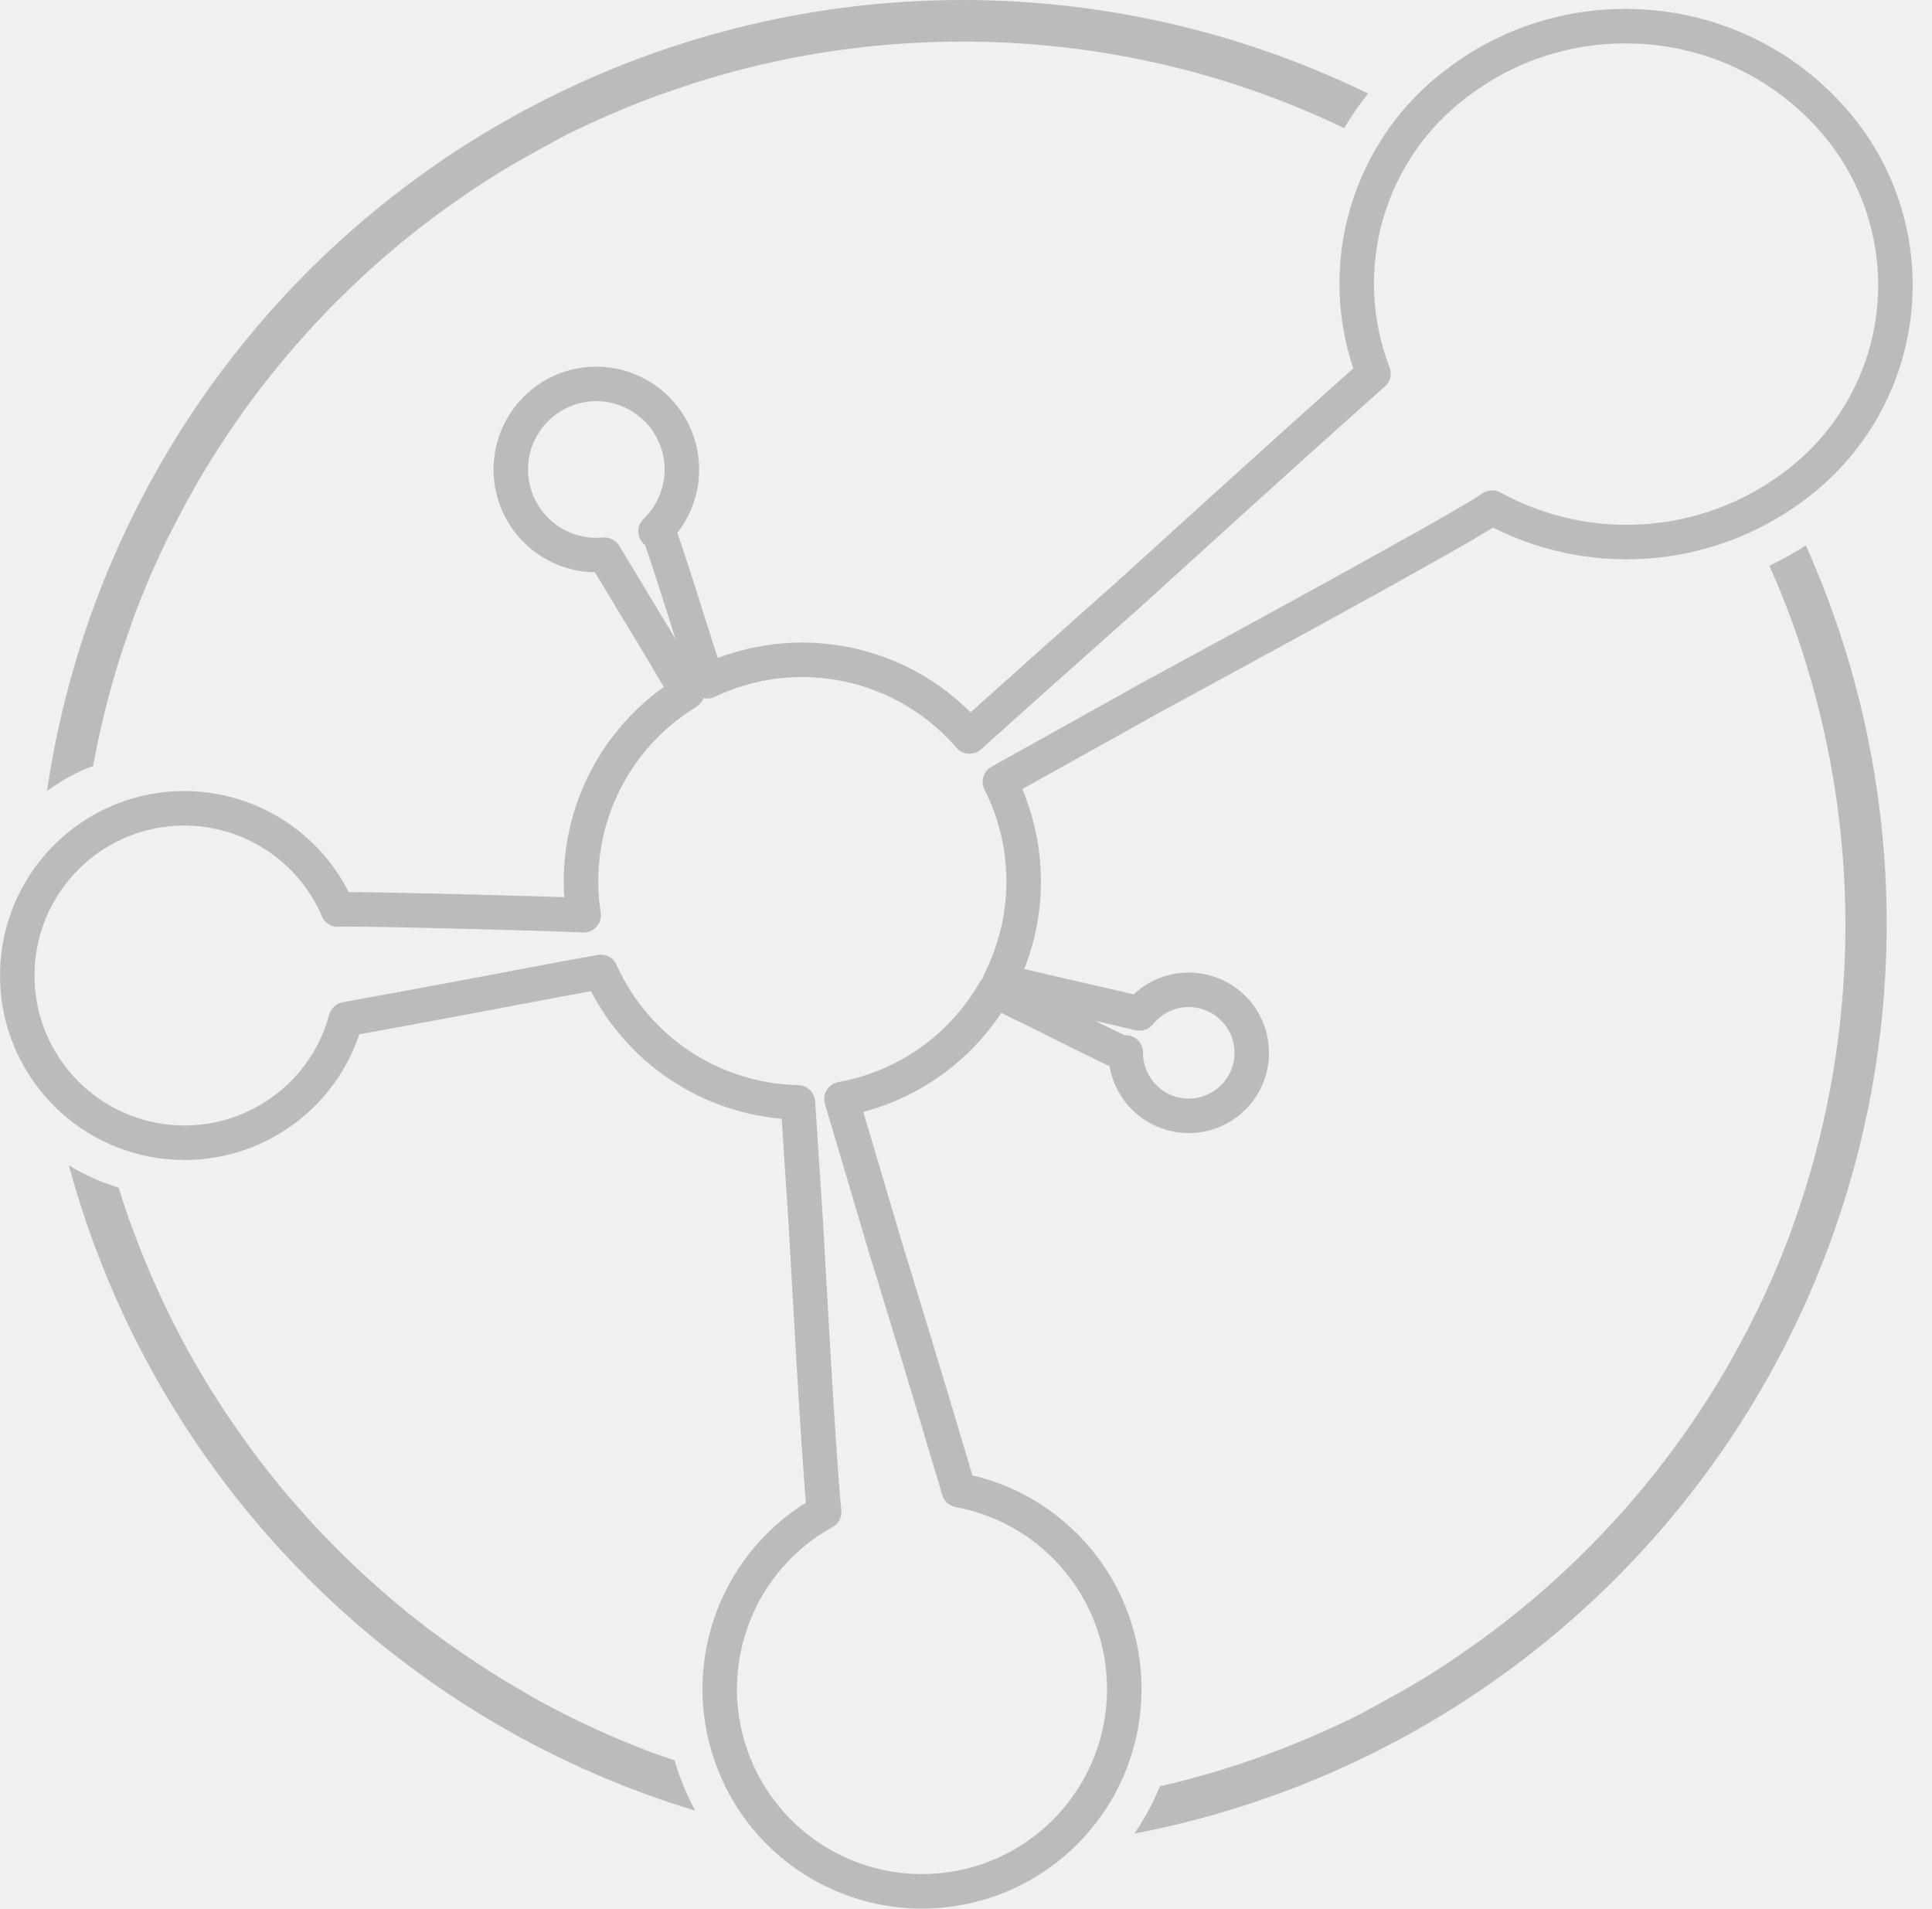
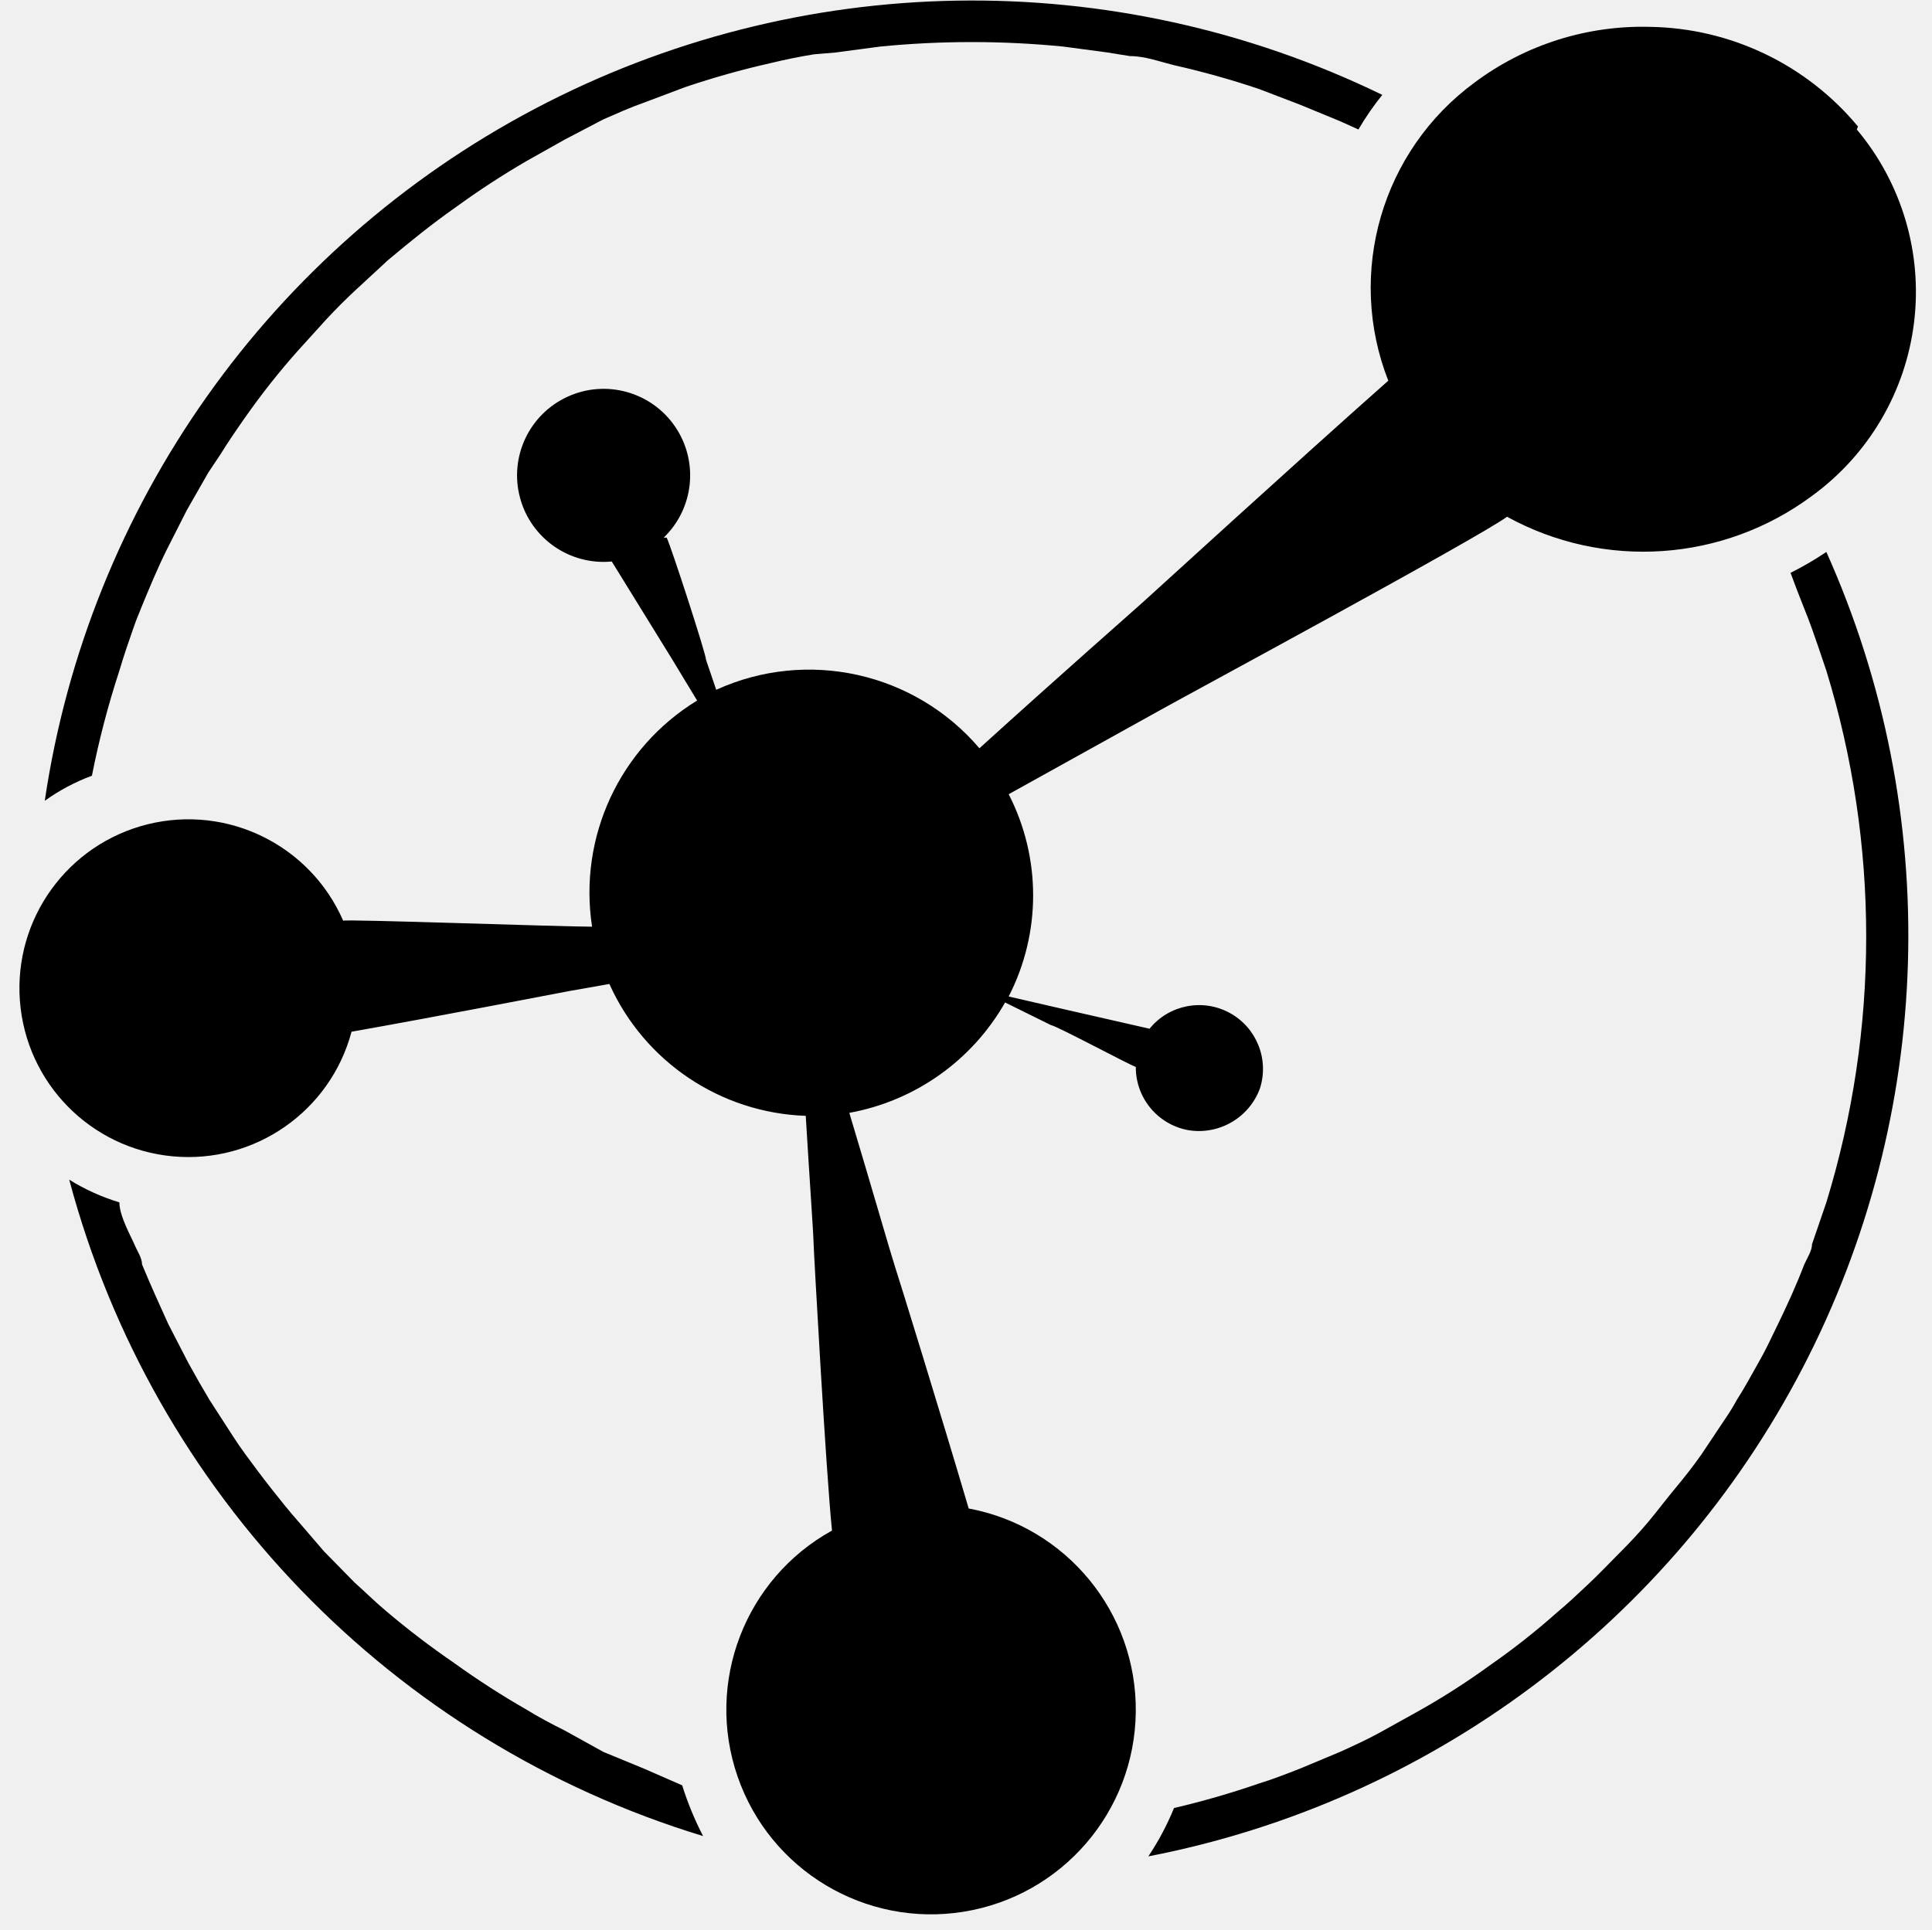
- <svg xmlns="http://www.w3.org/2000/svg" version="1.1" viewBox="1444.244 537.612 279.946 276.529" width="279.946" height="276.529">
-   <defs />
-   <g id="Canvas_1" stroke-dasharray="none" fill-opacity="1" fill="none" stroke="none" stroke-opacity="1">
-     <g id="Canvas_1_Layer_1">
-       <g id="Graphic_693" />
-       <g id="Graphic_694" />
-       <g id="Graphic_695" />
-       <g id="Graphic_696" />
-       <g id="Graphic_697">
-         <path d="M 1710.472 555.698 C 1703.076 546.841 1692.199 541.631 1680.662 541.418 C 1671.666 541.196 1662.859 544.015 1655.662 549.418 C 1642.449 559.107 1637.368 576.449 1643.262 591.738 C 1629.732 603.738 1609.642 622.068 1608.052 623.498 C 1606.912 624.498 1595.782 634.398 1584.722 644.318 C 1575.306 633.392 1559.744 630.115 1546.722 636.318 C 1545.982 634.058 1545.412 632.318 1545.332 632.058 C 1545.052 631.198 1540.142 615.468 1539.622 614.598 L 1539.232 614.598 C 1543.133 610.851 1544.159 605.011 1541.767 600.16 C 1539.376 595.309 1534.119 592.565 1528.772 593.378 C 1522.142 594.398 1517.526 600.507 1518.354 607.164 C 1519.182 613.821 1525.154 618.612 1531.832 617.978 C 1534.832 622.978 1539.832 631.218 1540.192 631.838 C 1540.392 632.178 1541.952 634.838 1543.812 637.908 C 1532.743 644.657 1526.824 657.406 1528.812 670.218 C 1524.182 669.968 1493.302 669.168 1493.202 669.408 C 1489.052 659.738 1479.139 653.849 1468.662 654.828 C 1456.458 655.997 1447.051 666.099 1446.751 678.356 C 1446.452 690.612 1455.355 701.161 1467.488 702.925 C 1479.621 704.689 1491.159 697.112 1494.362 685.278 C 1505.592 683.278 1524.072 679.748 1525.462 679.488 L 1531.302 678.428 C 1536.367 689.72 1547.488 697.081 1559.862 697.328 C 1560.422 706.188 1560.982 714.278 1561.032 715.207 C 1561.152 717.128 1562.812 748.477 1563.662 756.678 C 1551.189 763.573 1545.484 778.442 1550.143 791.911 C 1554.803 805.38 1568.476 813.545 1582.543 811.26 C 1596.611 808.974 1606.996 796.9 1607.151 782.648 C 1607.306 768.396 1597.187 756.099 1583.172 753.508 C 1579.242 740.178 1573.172 720.308 1572.662 718.747 C 1572.332 717.648 1569.322 707.388 1566.172 696.848 C 1575.547 695.164 1583.689 689.4 1588.392 681.118 C 1591.392 682.618 1594.692 684.208 1595.012 684.358 C 1595.602 684.658 1606.422 690.118 1607.152 690.288 L 1607.362 690.098 C 1607.337 694.553 1610.531 698.377 1614.921 699.144 C 1619.31 699.911 1623.612 697.398 1625.099 693.197 C 1626.586 688.996 1624.823 684.336 1620.929 682.171 C 1617.034 680.005 1612.146 680.968 1609.362 684.448 C 1605.192 683.448 1598.282 681.888 1597.752 681.768 C 1597.222 681.648 1592.972 680.628 1589.132 679.768 C 1591.397 675.287 1592.575 670.337 1592.572 665.318 C 1592.573 660.301 1591.395 655.355 1589.132 650.878 C 1599.752 644.978 1609.682 639.418 1610.782 638.808 C 1613.202 637.478 1656.202 614.238 1660.452 611.158 C 1674.328 618.774 1691.37 617.602 1704.072 608.158 C 1712.145 602.24 1717.411 593.248 1718.623 583.312 C 1719.835 573.377 1716.885 563.383 1710.472 555.698 Z" stroke="#babbbb" stroke-linecap="butt" stroke-linejoin="round" stroke-width="5" />
-       </g>
-       <g id="Graphic_698" />
-       <g id="Graphic_699" />
-       <g id="Graphic_700" />
-       <g id="Graphic_703" />
-       <g id="Graphic_704" />
-       <g id="Graphic_705" />
-       <g id="Graphic_706" />
-       <g id="Graphic_707" />
-       <g id="Graphic_708" />
-       <g id="Graphic_709" />
-       <g id="Graphic_710" />
-       <g id="Graphic_711" />
-       <g id="Graphic_712" />
-       <g id="Graphic_713" />
-       <g id="Graphic_714" />
-       <g id="Graphic_715" />
-       <g id="Graphic_716" />
-       <g id="Graphic_717" />
-       <g id="Graphic_718" />
-       <g id="Graphic_719" />
-       <g id="Graphic_720" />
-       <g id="Graphic_721" />
-       <g id="Graphic_722" />
-       <g id="Graphic_723" />
-       <g id="Graphic_724" />
-       <g id="Graphic_725" />
-       <g id="Graphic_726" />
-       <g id="Graphic_727" />
-       <g id="Graphic_728" />
-       <g id="Graphic_729" />
-       <g id="Graphic_730" />
-       <g id="Graphic_731" />
-       <g id="Graphic_732" />
-       <g id="Graphic_733" />
-       <g id="Graphic_735" />
-       <g id="Graphic_739" />
-       <g id="Graphic_740" />
-       <g id="Graphic_741" />
-       <g id="Graphic_743" />
-       <g id="Graphic_747">
-         <path d="M 1461.412 633.578 C 1462.039 631.578 1462.706 629.594 1463.412 627.628 C 1463.772 626.628 1464.142 625.628 1464.522 624.708 C 1465.662 621.794 1466.909 618.941 1468.262 616.148 C 1469.196 614.274 1470.146 612.438 1471.112 610.638 C 1472.112 608.818 1473.112 607.038 1474.192 605.278 C 1474.732 604.398 1475.272 603.518 1475.832 602.658 C 1476.946 600.931 1478.096 599.228 1479.282 597.548 C 1480.469 595.868 1481.696 594.231 1482.962 592.638 C 1484.229 591.031 1485.532 589.451 1486.872 587.898 C 1488.212 586.358 1489.592 584.838 1491.002 583.358 C 1492.412 581.878 1493.872 580.428 1495.352 579.008 C 1496.832 577.588 1498.352 576.218 1499.892 574.878 C 1502.992 572.198 1506.222 569.658 1509.562 567.288 C 1512.902 564.918 1516.372 562.638 1519.952 560.638 C 1521.732 559.638 1523.552 558.638 1525.392 557.638 C 1527.232 556.638 1529.092 555.798 1530.982 554.948 C 1532.872 554.098 1534.792 553.278 1536.732 552.518 C 1538.672 551.758 1540.662 551.038 1542.662 550.368 C 1546.647 549.011 1550.699 547.859 1554.802 546.918 C 1556.869 546.438 1558.952 546.011 1561.052 545.638 C 1562.052 545.448 1563.162 545.278 1564.222 545.108 C 1566.342 544.788 1568.476 544.518 1570.622 544.298 C 1579.327 543.418 1588.098 543.418 1596.802 544.298 C 1598.949 544.518 1601.082 544.788 1603.202 545.108 C 1604.262 545.278 1605.322 545.448 1606.372 545.638 C 1608.472 546.011 1610.556 546.438 1612.622 546.918 C 1616.725 547.859 1620.777 549.011 1624.762 550.368 C 1626.762 551.038 1628.712 551.748 1630.642 552.518 C 1632.572 553.288 1634.502 554.088 1636.392 554.948 L 1639.022 556.168 C 1640.061 554.424 1641.217 552.754 1642.482 551.168 C 1604.031 532.427 1558.947 533.155 1521.12 553.126 C 1483.294 573.097 1457.264 609.916 1451.052 652.238 C 1453.095 650.702 1455.348 649.47 1457.742 648.578 C 1458.664 643.509 1459.89 638.5 1461.412 633.578 Z" fill="#bbb" />
-       </g>
-       <g id="Graphic_748">
-         <path d="M 1536.732 790.758 C 1534.792 789.997 1532.876 789.188 1530.982 788.327 C 1529.089 787.467 1527.226 786.571 1525.392 785.638 C 1523.552 784.688 1521.732 783.707 1519.952 782.638 C 1516.372 780.587 1512.952 778.357 1509.562 775.977 C 1506.172 773.597 1502.992 771.067 1499.892 768.388 C 1498.352 767.048 1496.832 765.668 1495.352 764.258 C 1493.872 762.847 1492.422 761.388 1491.002 759.908 C 1489.582 758.428 1488.212 756.908 1486.872 755.367 C 1485.532 753.827 1484.232 752.237 1482.962 750.628 C 1481.692 749.018 1480.462 747.367 1479.282 745.697 C 1478.102 744.028 1476.942 742.317 1475.832 740.587 C 1475.272 739.727 1474.732 738.847 1474.192 737.967 C 1473.122 736.207 1472.092 734.428 1471.112 732.607 C 1470.132 730.788 1469.182 728.957 1468.282 727.087 C 1466.949 724.294 1465.702 721.441 1464.542 718.528 C 1464.162 717.528 1463.792 716.587 1463.432 715.607 C 1462.712 713.658 1462.052 711.688 1461.432 709.697 C 1458.905 708.918 1456.483 707.83 1454.222 706.457 C 1466.346 751.18 1500.64 786.51 1544.982 799.957 C 1543.73 797.636 1542.724 795.189 1541.982 792.658 C 1540.212 792.087 1538.462 791.447 1536.732 790.758 Z" fill="#bbb" />
-       </g>
-       <g id="Graphic_749">
-         <path d="M 1702.782 624.708 C 1703.162 625.708 1703.532 626.648 1703.892 627.628 C 1704.612 629.588 1705.279 631.571 1705.892 633.578 C 1713.559 658.372 1713.559 684.903 1705.892 709.697 C 1705.266 711.697 1704.599 713.681 1703.892 715.648 C 1703.532 716.648 1703.162 717.648 1702.782 718.567 C 1701.642 721.481 1700.396 724.334 1699.042 727.128 C 1698.122 729.001 1697.179 730.837 1696.212 732.638 C 1695.212 734.457 1694.212 736.237 1693.132 737.997 C 1692.592 738.878 1692.052 739.758 1691.492 740.617 C 1690.386 742.351 1689.236 744.054 1688.042 745.727 C 1686.849 747.401 1685.622 749.038 1684.362 750.638 C 1683.096 752.251 1681.792 753.831 1680.452 755.378 C 1679.112 756.918 1677.732 758.438 1676.322 759.918 C 1674.912 761.398 1673.452 762.847 1671.972 764.268 C 1670.492 765.688 1668.972 767.058 1667.432 768.398 C 1664.332 771.077 1661.102 773.617 1657.762 775.987 C 1654.422 778.357 1650.952 780.638 1647.372 782.638 C 1645.592 783.638 1643.772 784.638 1641.932 785.638 C 1640.092 786.638 1638.232 787.477 1636.342 788.327 C 1634.452 789.178 1632.532 789.997 1630.592 790.758 C 1628.652 791.518 1626.702 792.237 1624.712 792.908 C 1620.727 794.264 1616.675 795.416 1612.572 796.357 L 1612.352 796.357 C 1611.351 798.784 1610.101 801.099 1608.622 803.268 C 1648.911 795.568 1683.465 769.865 1702.426 733.493 C 1721.386 697.121 1722.671 654.075 1705.912 616.638 C 1704.209 617.731 1702.439 618.716 1700.612 619.588 C 1701.372 621.248 1702.102 622.968 1702.782 624.708 Z" fill="#bbb" />
-       </g>
-       <g id="Graphic_750" />
-       <g id="Graphic_752">
-         <path d="M 1541.982 792.697 L 1542.612 792.908 Z" fill="white" />
-       </g>
-     </g>
-   </g>
+ <svg xmlns="http://www.w3.org/2000/svg" viewBox="0 0 32.37 32.34">
+   <defs>
+     <style>.cls-1{fill:none;stroke:#000;stroke-linejoin:round;stroke-width:0.5px;}.cls-2{fill:#fff;}</style>
+   </defs>
+   <path d="M31.13,2.12A4.62,4.62,0,0,0,27.64.45a4.7,4.7,0,0,0-2.93.93,4.27,4.27,0,0,0-1.45,5c-1.58,1.4-3.93,3.55-4.12,3.72s-1.44,1.27-2.73,2.44A3.75,3.75,0,0,0,12,11.56l-.17-.5c0-.1-.6-1.94-.66-2.05h-.05a1.45,1.45,0,1,0-.87.4l1,1.62.43.71a3.77,3.77,0,0,0-1.76,3.79c-.54,0-4.16-.13-4.17-.1a2.83,2.83,0,1,0,.14,1.86c1.31-.23,3.48-.65,3.64-.68l.68-.12A3.75,3.75,0,0,0,13.5,18.7c.06,1,.13,2,.13,2.1s.21,3.89.31,4.85a3.43,3.43,0,1,0,2.29-.37c-.46-1.56-1.18-3.89-1.24-4.07s-.39-1.33-.76-2.56a3.78,3.78,0,0,0,2.61-1.85l.77.38c.07,0,1.34.68,1.42.7l0,0a1.07,1.07,0,0,0,.88,1.06,1.09,1.09,0,0,0,1.2-.7,1.07,1.07,0,0,0-1.85-1l-1.36-.31-1-.23a3.71,3.71,0,0,0,0-3.39l2.54-1.41c.28-.16,5.32-2.88,5.81-3.24a4.74,4.74,0,0,0,5.11-.35,4.23,4.23,0,0,0,.75-6.14Z" />
+   <path d="M2,11.24c.07-.24.15-.47.23-.7s.09-.23.13-.34c.14-.34.28-.68.44-1l.33-.65.36-.63.2-.3c.13-.21.26-.4.4-.6s.28-.39.43-.58.3-.37.46-.55l.48-.53q.25-.27.51-.51l.53-.49c.37-.31.74-.61,1.14-.89A13.76,13.76,0,0,1,8.82,2.7l.64-.36L10.11,2c.23-.1.45-.2.68-.28l.69-.26a14.28,14.28,0,0,1,1.42-.4c.25-.06.49-.11.74-.15L14,.88l.75-.1a15.64,15.64,0,0,1,3.06,0l.75.1.37.06c.25,0,.49.09.73.15a14.46,14.46,0,0,1,1.43.4l.68.26.68.28.31.14a4.6,4.6,0,0,1,.4-.58A15.71,15.71,0,0,0,.75,13.42,3.36,3.36,0,0,1,1.54,13,14.89,14.89,0,0,1,2,11.24Z" />
+   <path d="M10.79,29.64l-.68-.28L9.46,29c-.22-.11-.43-.22-.64-.35a13.86,13.86,0,0,1-1.21-.78A14,14,0,0,1,6.47,27c-.18-.15-.35-.32-.53-.48L5.43,26,5,25.5c-.16-.18-.31-.37-.46-.56s-.29-.38-.43-.57-.27-.4-.4-.6l-.2-.31q-.18-.3-.36-.63l-.33-.64c-.15-.33-.3-.66-.44-1,0-.11-.08-.22-.13-.34S2,20.38,2,20.15a3.54,3.54,0,0,1-.84-.38,15.73,15.73,0,0,0,10.62,11,5.24,5.24,0,0,1-.35-.85Z" />
+   <path d="M30.23,10.2c.05.12.09.23.13.34s.16.46.24.7a15.2,15.2,0,0,1,0,8.91l-.24.7c0,.11-.08.23-.13.34-.13.34-.28.67-.44,1s-.21.44-.33.65-.23.42-.36.62a3.21,3.21,0,0,1-.19.31l-.4.6c-.14.2-.29.39-.44.57s-.3.38-.45.56-.32.36-.49.53-.33.34-.51.51-.35.33-.53.48a11.93,11.93,0,0,1-1.13.89,12,12,0,0,1-1.22.78l-.63.35c-.22.12-.44.22-.66.32l-.67.28c-.23.09-.46.18-.69.25a14.34,14.34,0,0,1-1.42.41h0a4.51,4.51,0,0,1-.43.81A15.72,15.72,0,0,0,30.6,9.25,5.45,5.45,0,0,1,30,9.6C30.07,9.79,30.15,10,30.23,10.2Z" />
+   <path d="M11.37,29.81l.14.15Z" />
</svg>
